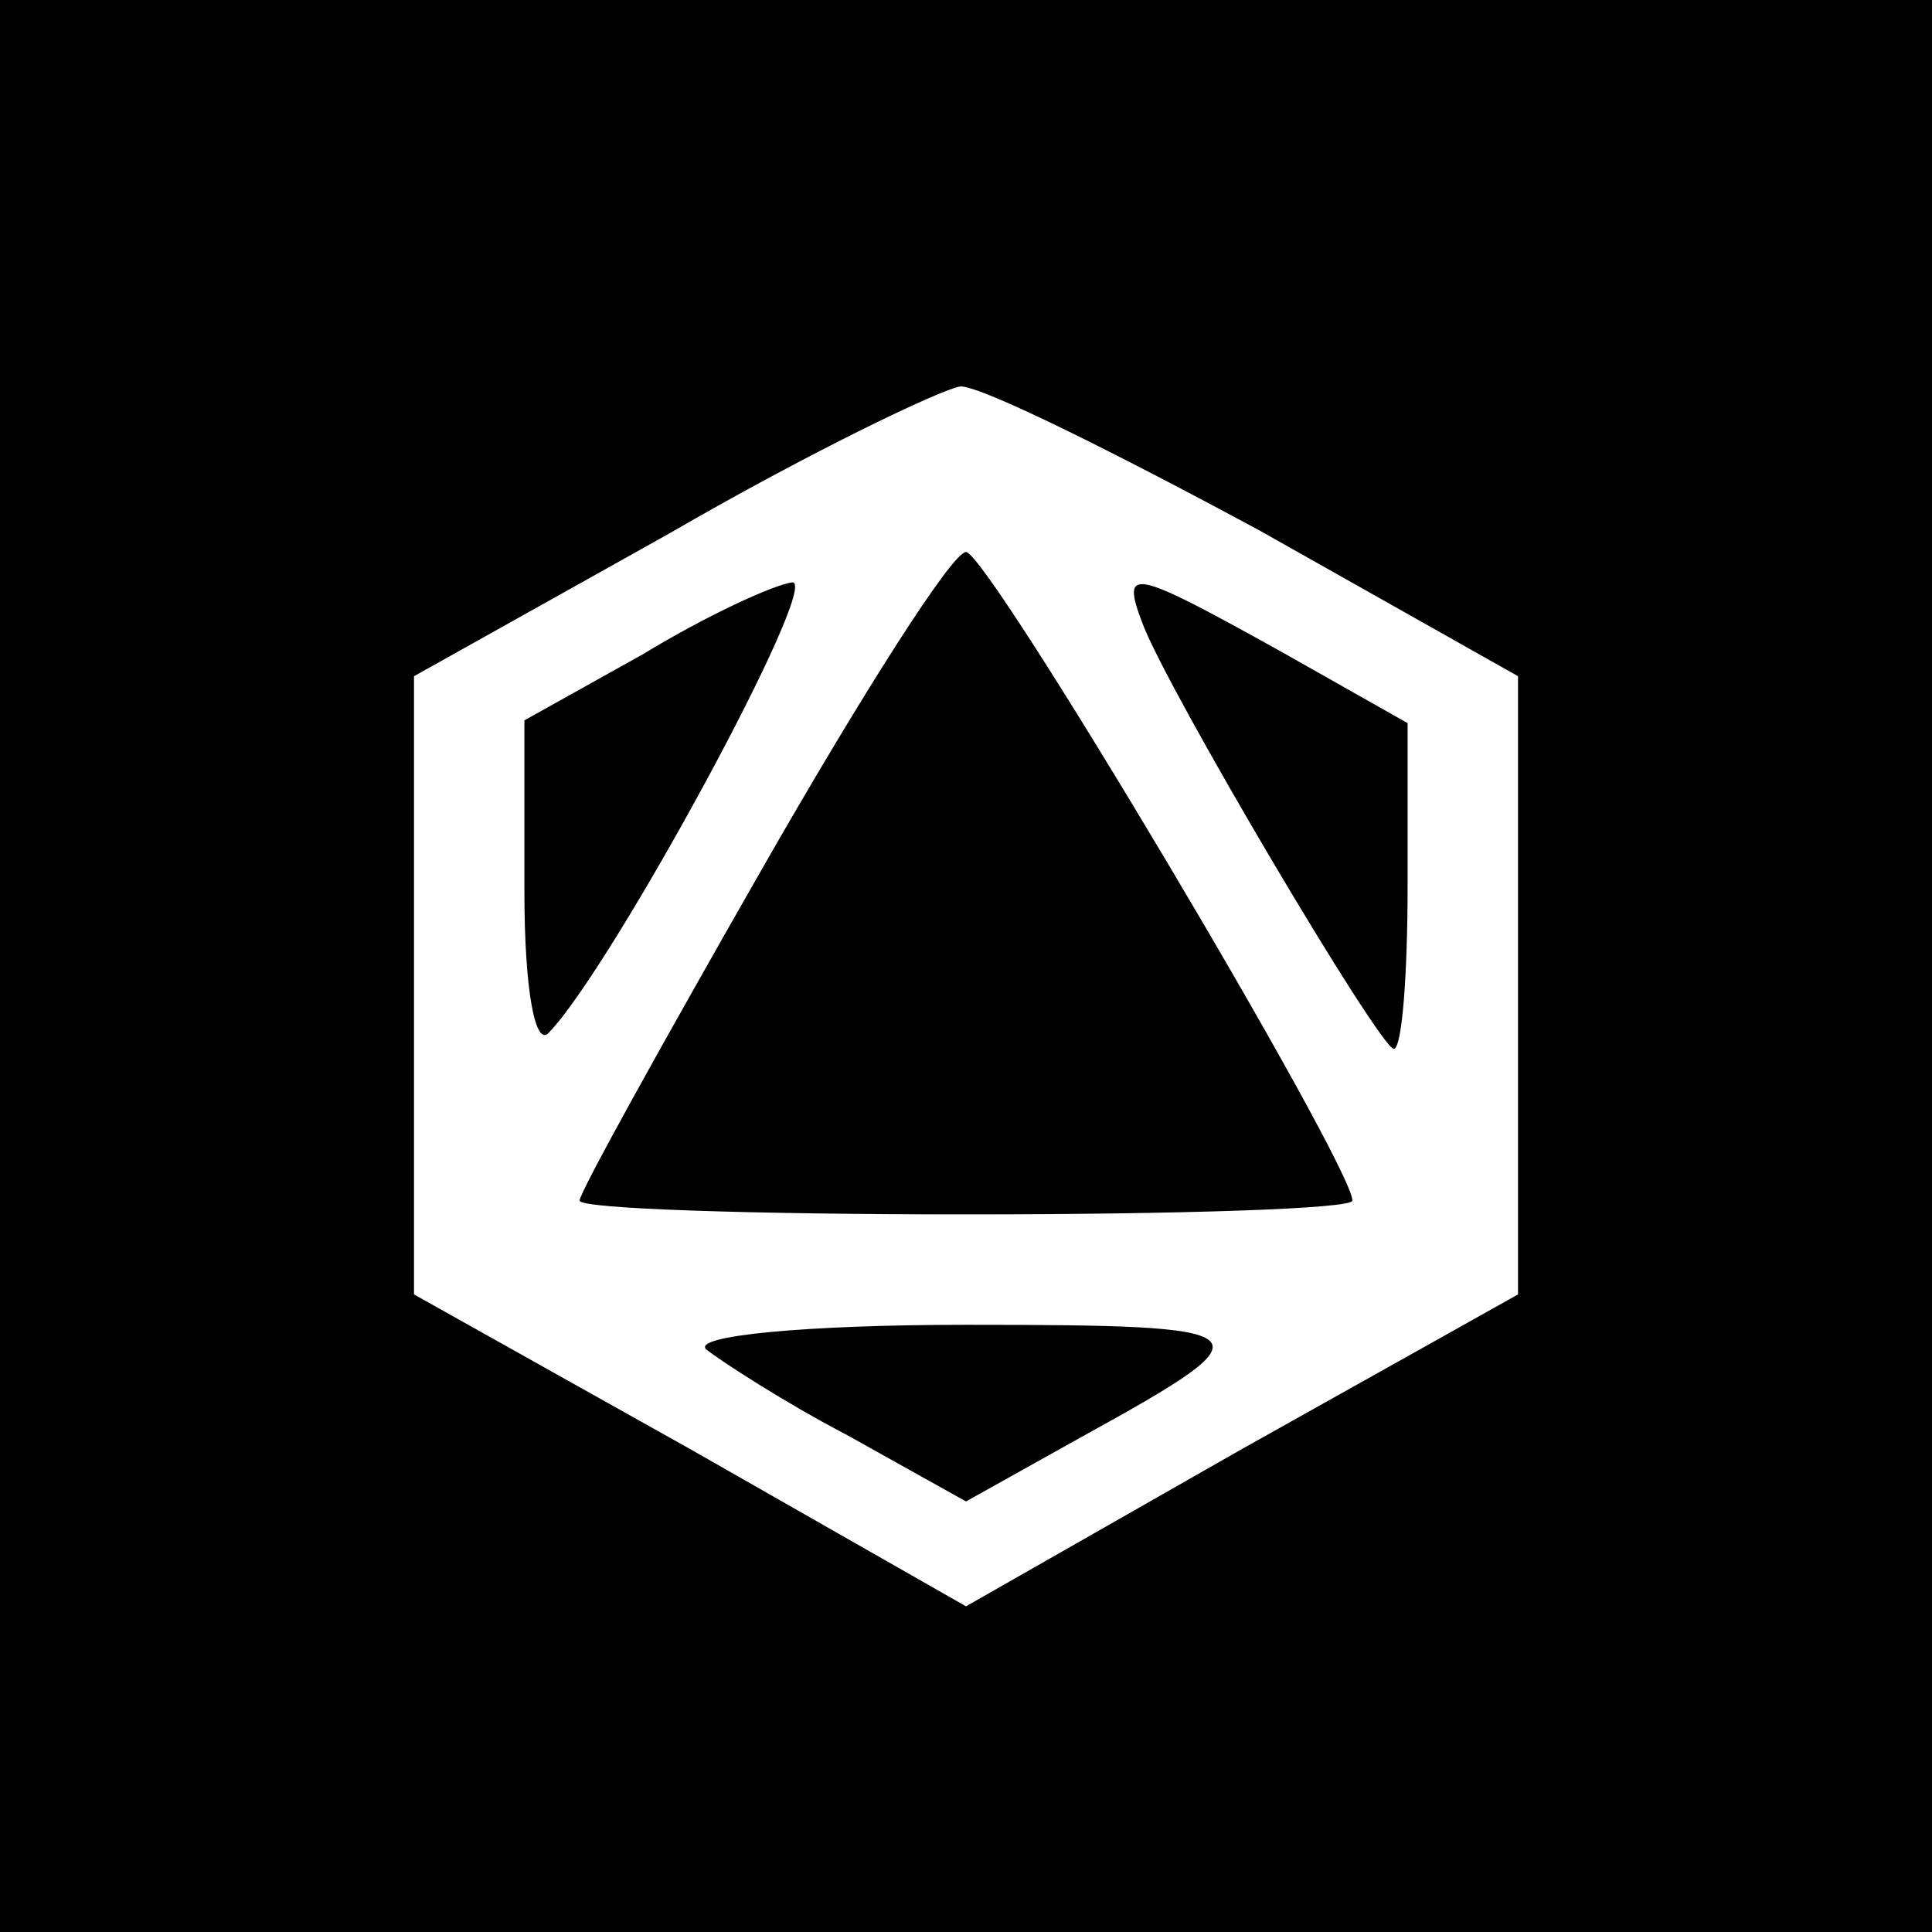
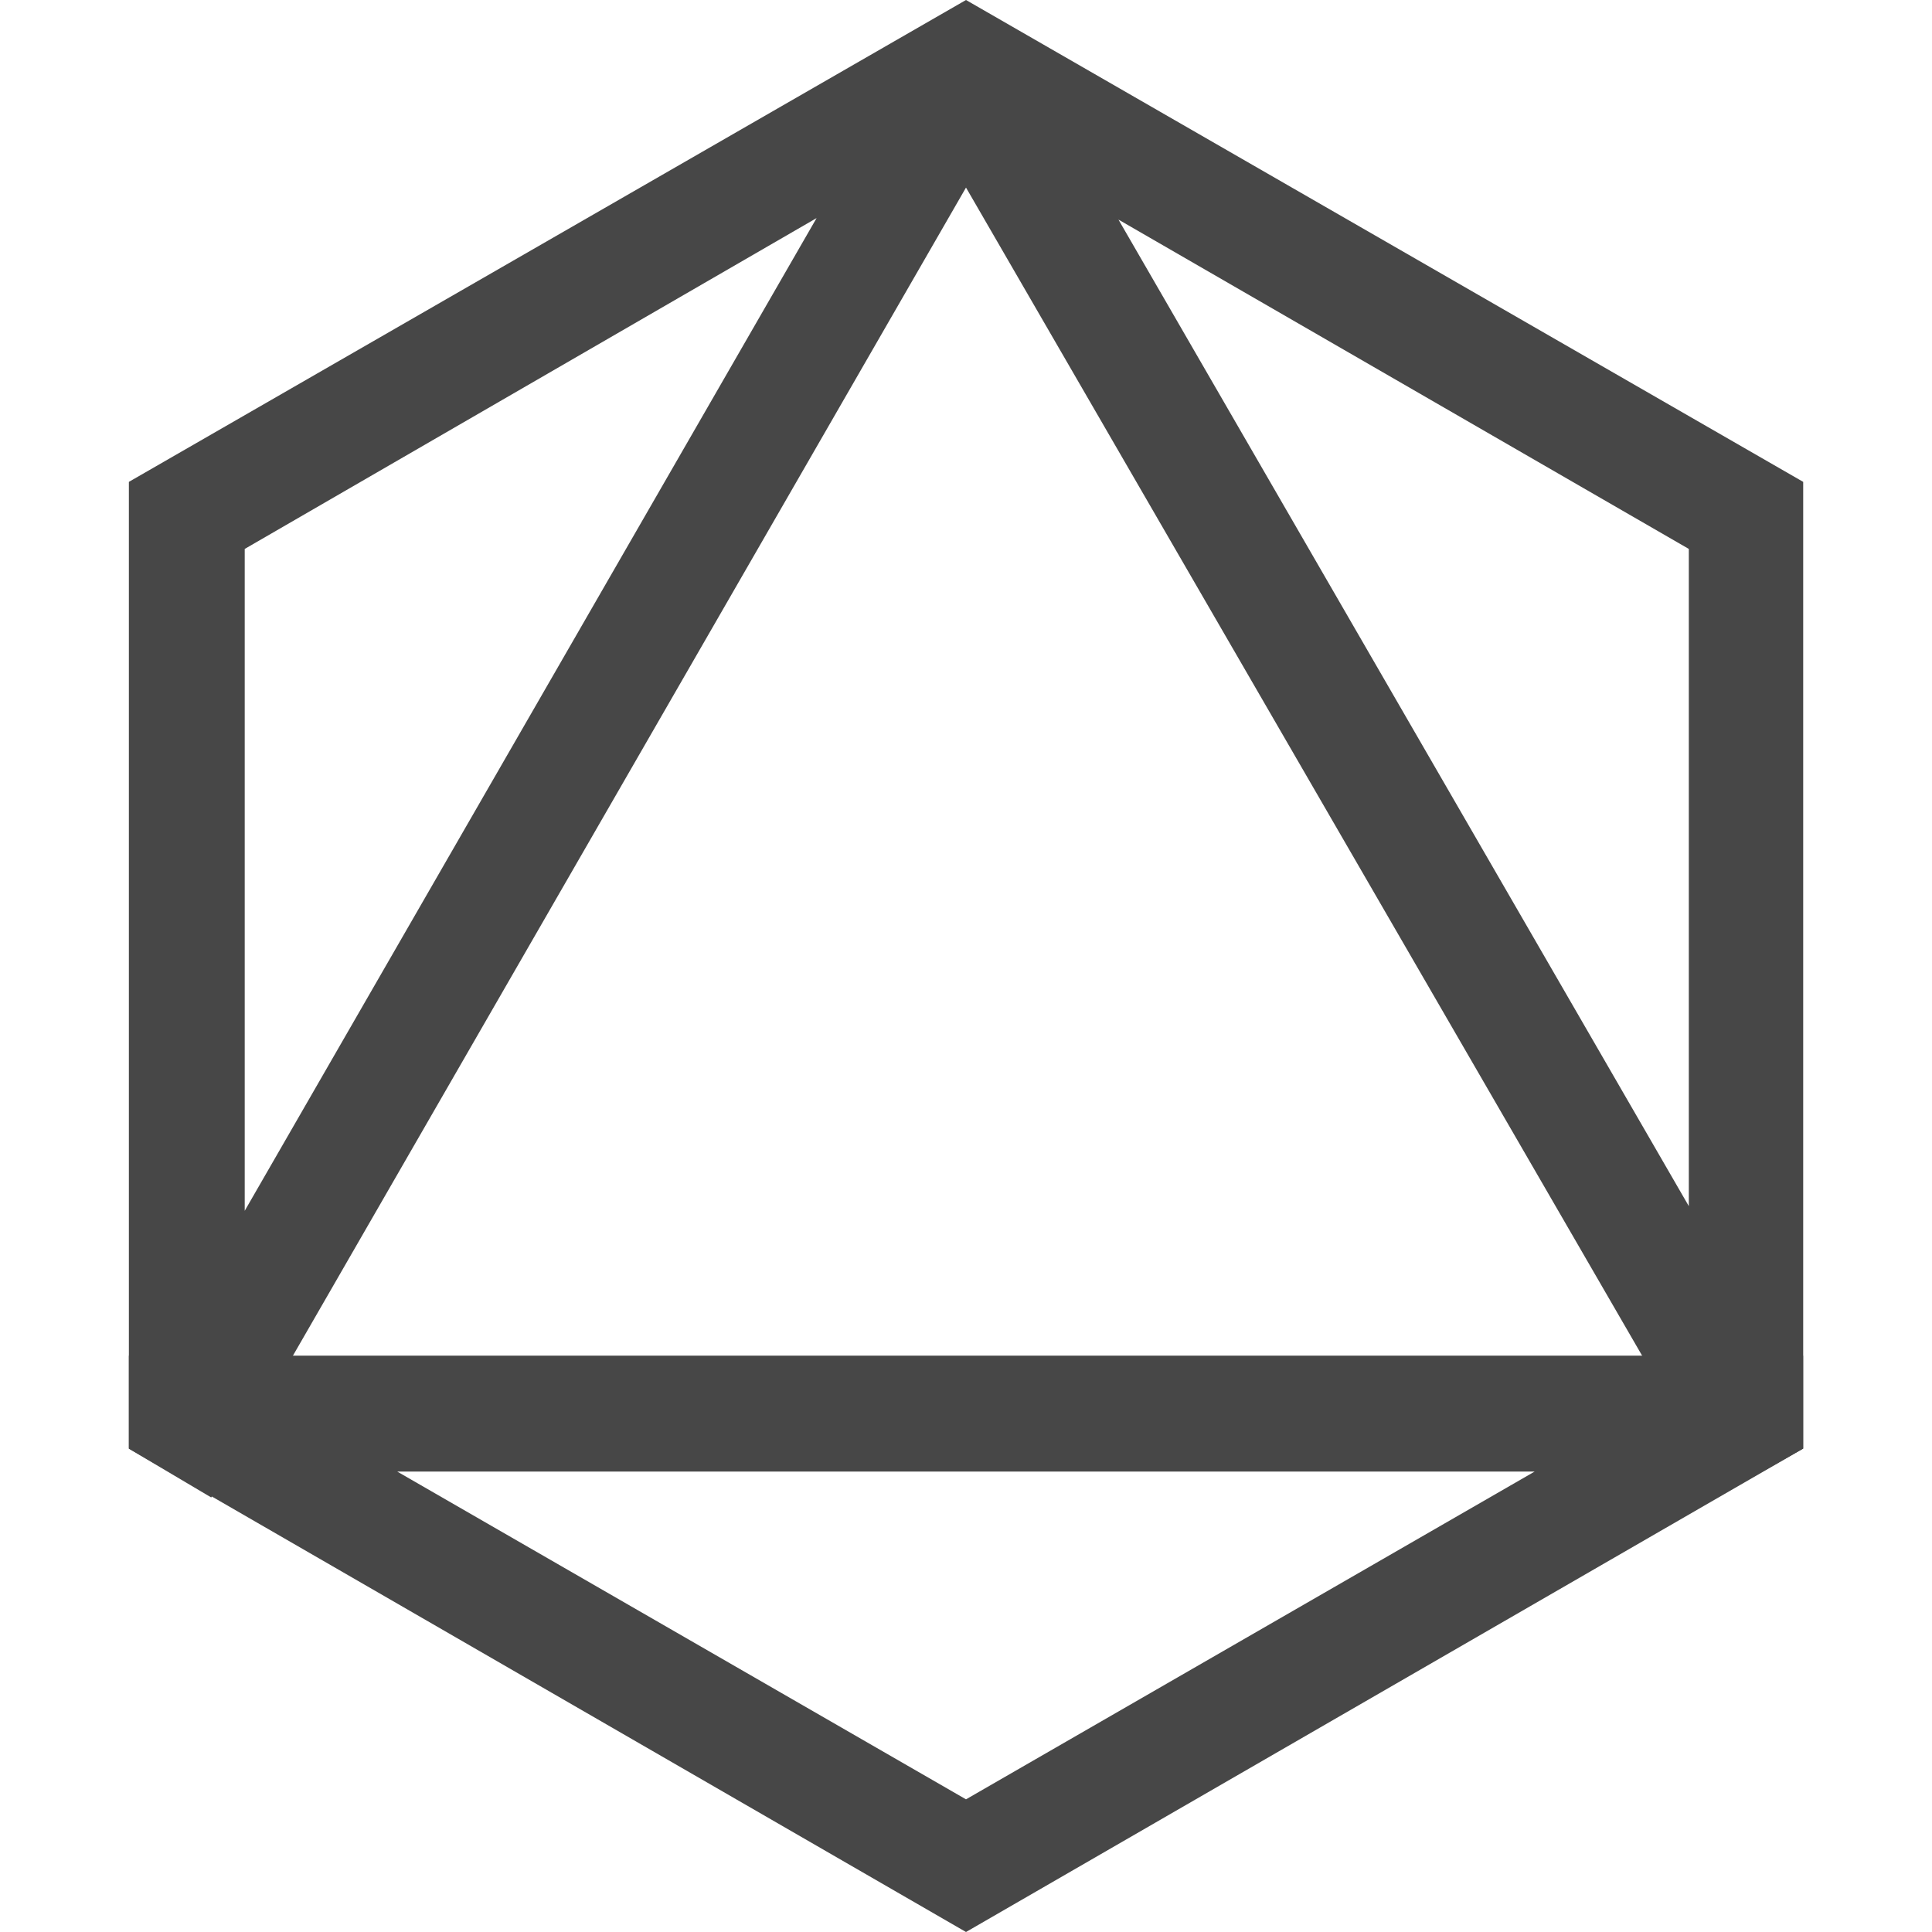
- <svg xmlns="http://www.w3.org/2000/svg" version="1.0" width="70pt" height="70pt" viewBox="0 0 70 70" preserveAspectRatio="xMidYMid meet">
-   <g transform="translate(0,70) scale(0.1,-0.1)" fill="#000000" stroke="none">
-     <path d="M0 350 l0 -350 350 0 350 0 0 350 0 350 -350 0 -350 0 0 -350z m456 158 l94 -53 0 -112 0 -112 -100 -56 -100 -57 -100 57 -100 56 0 112 0 112 93 52 c50 29 98 52 105 53 8 0 56 -24 108 -52z" />
-     <path d="M276 385 c-36 -63 -66 -117 -66 -120 0 -3 63 -5 140 -5 77 0 140 2 140 5 0 13 -132 235 -140 235 -5 0 -38 -52 -74 -115z" />
-     <path d="M233 463 l-43 -24 0 -62 c0 -36 4 -57 9 -51 23 24 99 164 88 163 -7 -1 -31 -12 -54 -26z" />
-     <path d="M414 474 c9 -24 86 -154 91 -154 3 0 5 27 5 59 l0 59 -46 26 c-54 30 -58 31 -50 10z" />
-     <path d="M256 211 c5 -4 28 -19 51 -31 l43 -24 43 24 c69 38 66 40 -43 40 -58 0 -100 -4 -94 -9z" />
+ <svg xmlns="http://www.w3.org/2000/svg" version="1.1" id="svg16" x="0px" y="0px" width="24px" height="24px" viewBox="0 0 24 24" style="enable-background:new 0 0 24 24;" xml:space="preserve">
+   <g>
+     <g>
+       <path style="fill:#474747;" d="M1.601,16.84v1.155L12,24l10.399-6.005V16.84H1.601z M19.066,18.279L12,22.352l-7.066-4.072H19.066    L19.066,18.279z" />
+       <path id="XMLID_00000016037470458828027450000005960906059123887034_" style="fill:#474747;" d="M12,0L1.601,5.986v12.01    l1.023,0.606L12,2.33l9.396,16.233l1.004-0.568V5.986L12,0z M13.894,2.728l7.085,4.091v8.164L13.894,2.728z M10.144,2.709    L3.04,15.041V6.819L10.144,2.709z" />
+     </g>
  </g>
</svg>
